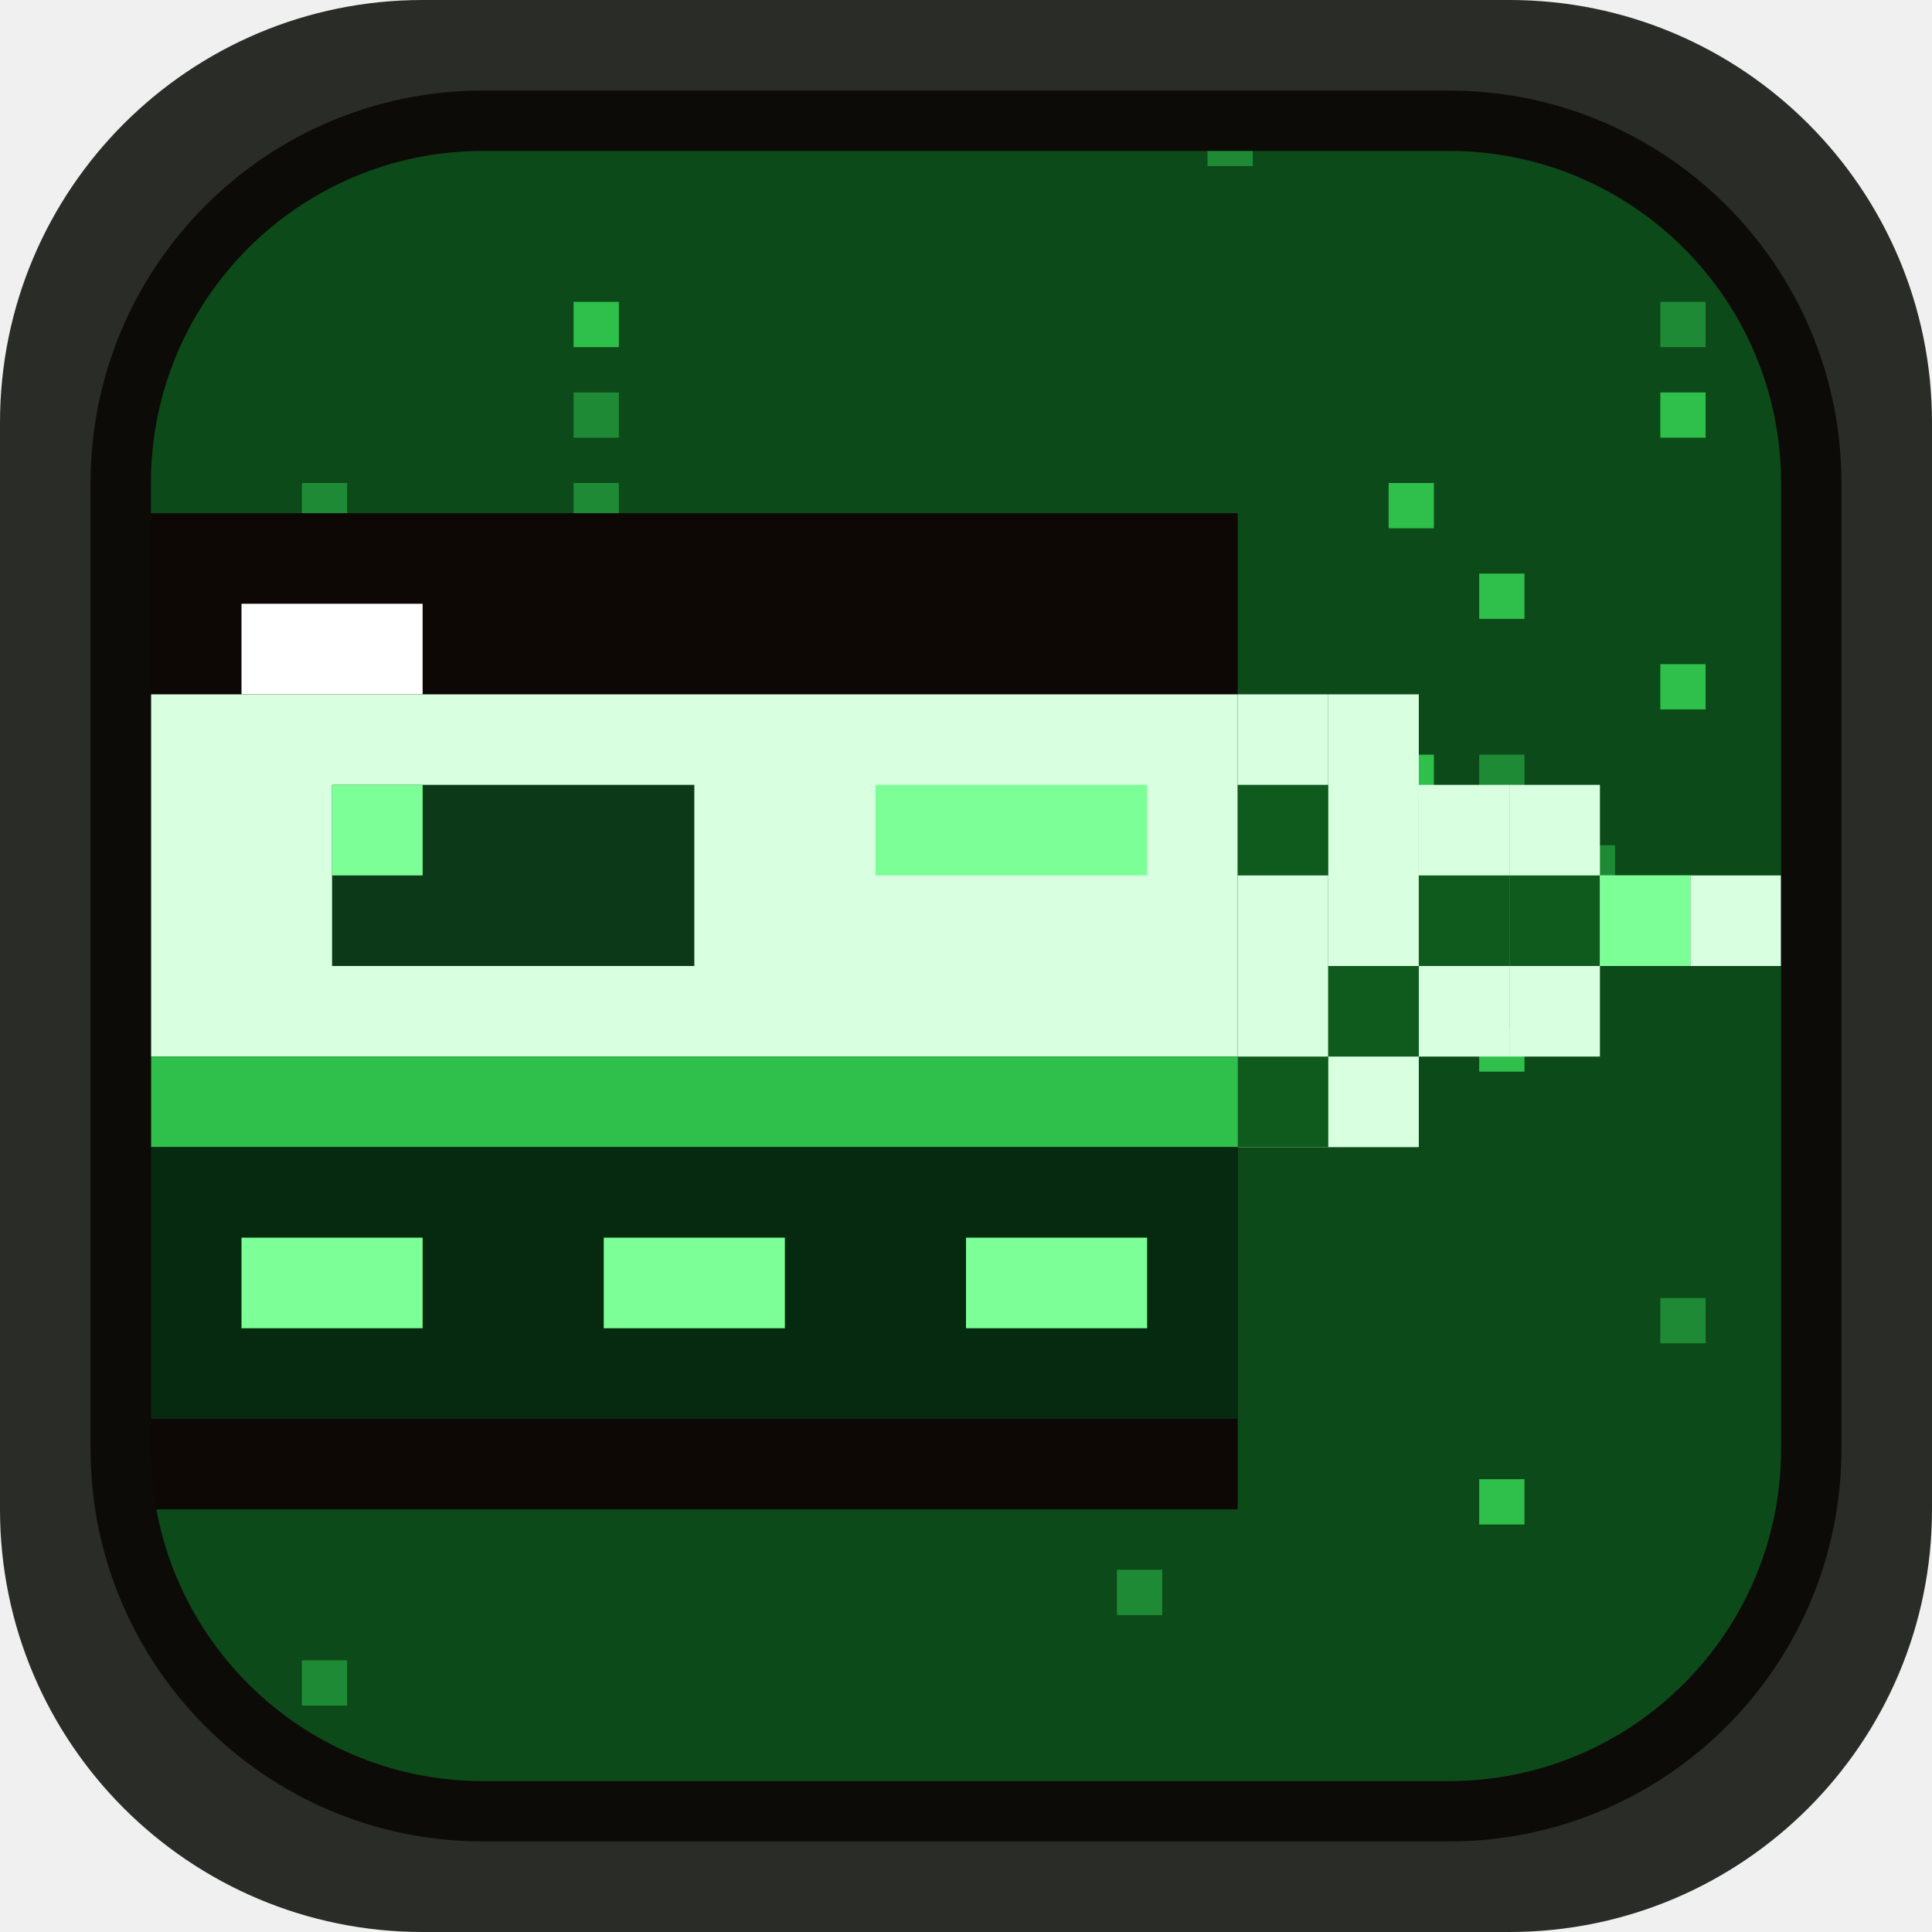
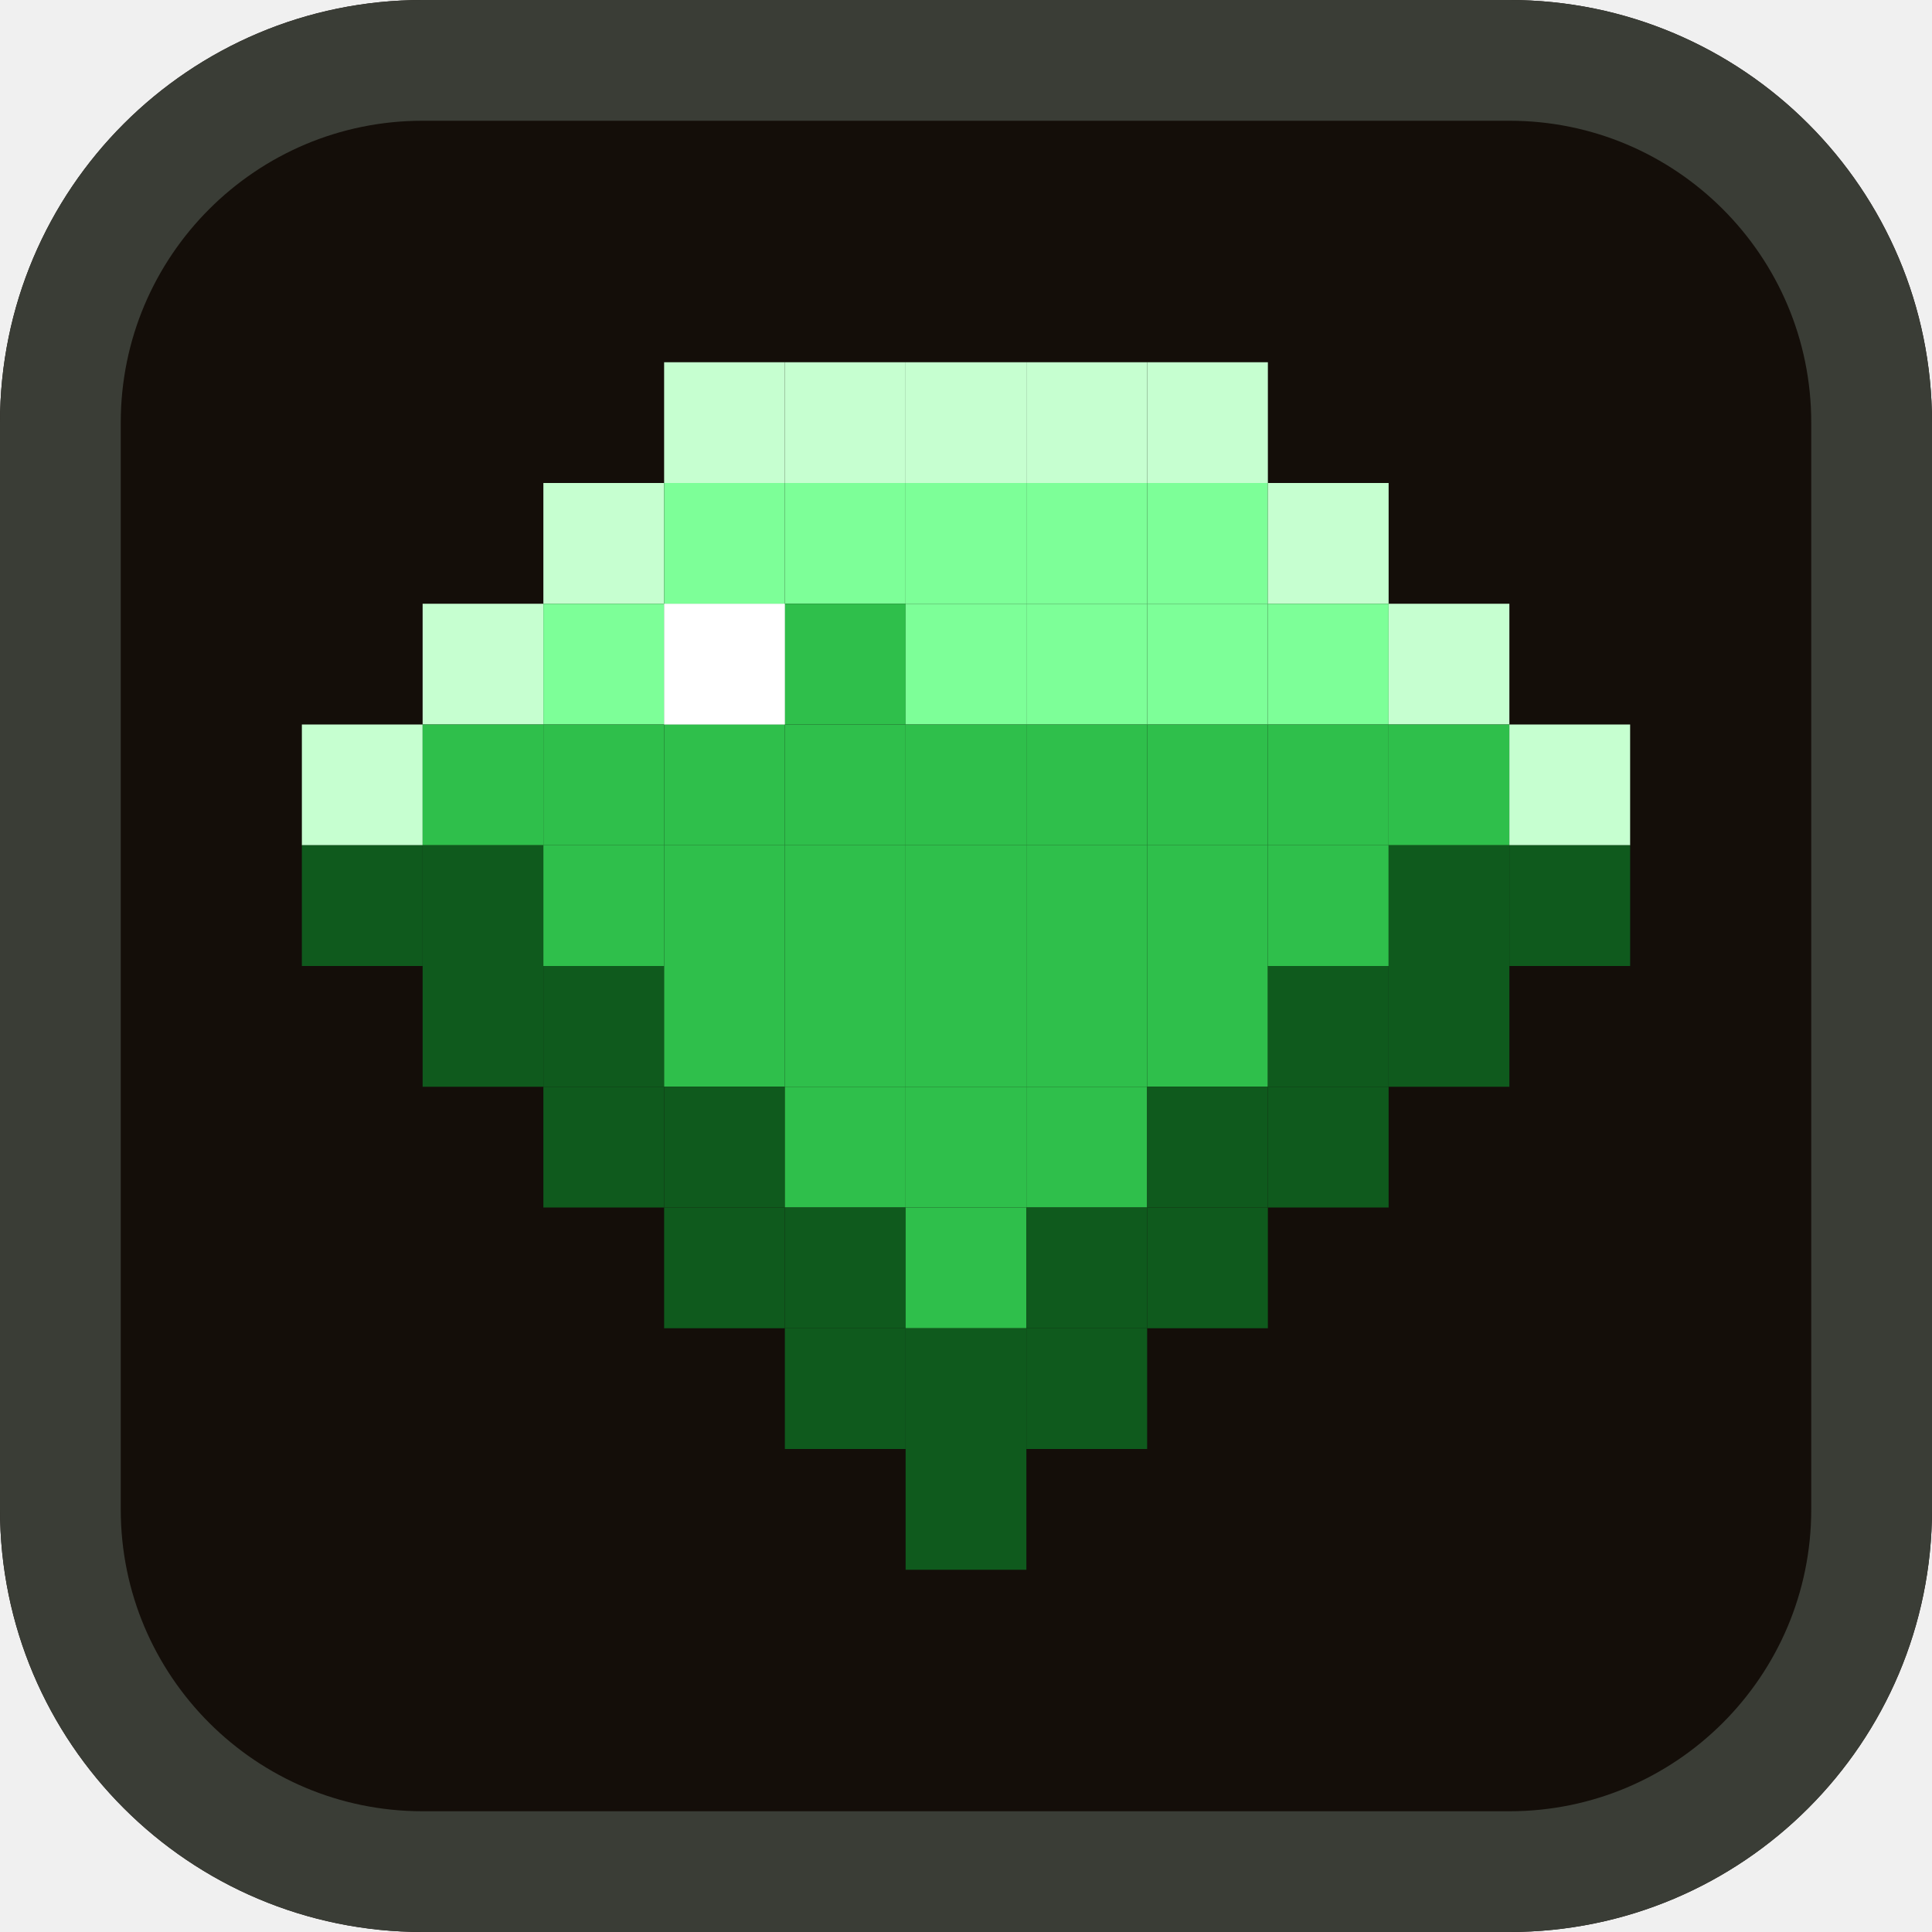
<svg xmlns="http://www.w3.org/2000/svg" viewBox="0 0 32 32">
-   <defs>
-     <clipPath id="t">
-       <rect x="2" y="2" width="28" height="28" rx="6" />
-     </clipPath>
-   </defs>
-   <rect width="32" height="32" rx="7" fill="#2a2c27" />
-   <g clip-path="url(#t)">
-     <rect x="2.00" y="2.00" width="28.00" height="28.00" fill="#0d4a19" />
-     <rect x="14.00" y="18.50" width="0.75" height="0.75" fill="#2fbf4b" />
-     <rect x="23.00" y="12.50" width="0.75" height="0.75" fill="#2fbf4b" />
-     <rect x="9.50" y="6.50" width="0.75" height="0.75" fill="#1f8a35" />
-     <rect x="24.50" y="12.50" width="0.75" height="0.75" fill="#1f8a35" />
-     <rect x="27.50" y="6.50" width="0.75" height="0.75" fill="#2fbf4b" />
-     <rect x="2.00" y="11.00" width="0.75" height="0.75" fill="#1f8a35" />
-     <rect x="14.00" y="9.50" width="0.75" height="0.75" fill="#1f8a35" />
-     <rect x="9.50" y="5.00" width="0.75" height="0.75" fill="#2fbf4b" />
-     <rect x="23.00" y="8.00" width="0.75" height="0.75" fill="#2fbf4b" />
-     <rect x="2.00" y="2.00" width="0.75" height="0.75" fill="#2fbf4b" />
-     <rect x="11.00" y="9.50" width="0.75" height="0.75" fill="#2fbf4b" />
-     <rect x="15.50" y="17.00" width="0.75" height="0.75" fill="#2fbf4b" />
-     <rect x="27.50" y="11.00" width="0.75" height="0.75" fill="#2fbf4b" />
-     <rect x="11.00" y="20.00" width="0.75" height="0.75" fill="#1f8a35" />
-     <rect x="2.00" y="18.50" width="0.75" height="0.75" fill="#1f8a35" />
-     <rect x="9.50" y="8.00" width="0.75" height="0.75" fill="#1f8a35" />
-     <rect x="5.00" y="17.00" width="0.75" height="0.75" fill="#1f8a35" />
-     <rect x="2.00" y="17.00" width="0.75" height="0.75" fill="#2fbf4b" />
-     <rect x="15.50" y="18.50" width="0.75" height="0.75" fill="#1f8a35" />
-     <rect x="24.50" y="17.00" width="0.75" height="0.75" fill="#2fbf4b" />
-     <rect x="24.50" y="24.50" width="0.75" height="0.75" fill="#2fbf4b" />
-     <rect x="3.50" y="14.00" width="0.75" height="0.75" fill="#2fbf4b" />
-     <rect x="18.50" y="20.00" width="0.75" height="0.75" fill="#2fbf4b" />
-     <rect x="27.50" y="21.50" width="0.75" height="0.75" fill="#1f8a35" />
-     <rect x="20.00" y="2.00" width="0.75" height="0.75" fill="#1f8a35" />
-     <rect x="3.50" y="9.50" width="0.75" height="0.75" fill="#2fbf4b" />
-     <rect x="6.50" y="12.50" width="0.75" height="0.75" fill="#1f8a35" />
-     <rect x="18.50" y="26.00" width="0.75" height="0.75" fill="#1f8a35" />
-     <rect x="26.00" y="14.00" width="0.75" height="0.75" fill="#1f8a35" />
-     <rect x="6.50" y="18.50" width="0.75" height="0.75" fill="#1f8a35" />
-     <rect x="3.50" y="21.50" width="0.75" height="0.75" fill="#2fbf4b" />
-     <rect x="11.00" y="17.00" width="0.75" height="0.75" fill="#1f8a35" />
-     <rect x="8.00" y="17.00" width="0.75" height="0.75" fill="#1f8a35" />
-     <rect x="27.50" y="5.00" width="0.75" height="0.75" fill="#1f8a35" />
-     <rect x="17.00" y="15.50" width="0.75" height="0.75" fill="#2fbf4b" />
-     <rect x="5.00" y="8.00" width="0.75" height="0.75" fill="#1f8a35" />
-     <rect x="24.50" y="9.50" width="0.75" height="0.75" fill="#2fbf4b" />
-     <rect x="5.00" y="27.50" width="0.75" height="0.75" fill="#1f8a35" />
-     <rect x="2.00" y="8.50" width="18.50" height="16.50" fill="#0d0805" />
-     <rect x="4.00" y="10.00" width="3.00" height="1.50" fill="#ffffff" />
-     <rect x="2.50" y="11.50" width="18.00" height="6.00" fill="#d8ffe0" />
-     <rect x="2.50" y="17.50" width="18.00" height="1.50" fill="#2fbf4b" />
-     <rect x="5.50" y="13.00" width="6.00" height="3.00" fill="#0c3a18" />
-     <rect x="5.50" y="13.00" width="1.50" height="1.50" fill="#7dff98" />
-     <rect x="14.50" y="13.00" width="4.50" height="1.50" fill="#7dff98" />
-     <rect x="20.50" y="11.50" width="1.50" height="7.50" fill="#d8ffe0" />
-     <rect x="22.00" y="11.50" width="1.50" height="7.50" fill="#d8ffe0" />
-     <rect x="23.50" y="13.00" width="1.50" height="4.50" fill="#d8ffe0" />
-     <rect x="25.00" y="13.00" width="1.50" height="4.50" fill="#d8ffe0" />
-     <rect x="26.50" y="14.50" width="1.50" height="1.50" fill="#d8ffe0" />
-     <rect x="28.00" y="14.50" width="1.50" height="1.50" fill="#d8ffe0" />
-     <rect x="20.50" y="13.00" width="1.50" height="1.50" fill="#0f5a1d" />
-     <rect x="22.00" y="16.00" width="1.50" height="1.50" fill="#0f5a1d" />
-     <rect x="23.50" y="14.50" width="1.50" height="1.50" fill="#0f5a1d" />
-     <rect x="25.00" y="14.50" width="1.50" height="1.50" fill="#0f5a1d" />
-     <rect x="20.50" y="17.50" width="1.50" height="1.50" fill="#0f5a1d" />
-     <rect x="26.50" y="14.50" width="1.50" height="1.50" fill="#7dff98" />
-     <rect x="2.50" y="19.00" width="18.00" height="4.50" fill="#062a10" />
-     <rect x="4.00" y="20.50" width="3.00" height="1.50" fill="#7dff98" />
-     <rect x="10.00" y="20.50" width="3.00" height="1.50" fill="#7dff98" />
-     <rect x="16.00" y="20.50" width="3.00" height="1.50" fill="#7dff98" />
-   </g>
-   <rect x="2" y="2" width="28" height="28" rx="6" fill="none" stroke="#0d0b08" stroke-width="1" />
+   <rect width="32" height="32" rx="7" fill="#140e09" />
+   <rect x="1" y="1" width="30" height="30" rx="6" fill="none" stroke="#3a3d36" stroke-width="2" />
+   <rect x="11" y="6" width="2" height="2" fill="#c6ffd0" />
+   <rect x="13" y="6" width="2" height="2" fill="#c6ffd0" />
+   <rect x="15" y="6" width="2" height="2" fill="#c6ffd0" />
+   <rect x="17" y="6" width="2" height="2" fill="#c6ffd0" />
+   <rect x="19" y="6" width="2" height="2" fill="#c6ffd0" />
+   <rect x="9" y="8" width="2" height="2" fill="#c6ffd0" />
+   <rect x="11" y="8" width="2" height="2" fill="#7dff98" />
+   <rect x="13" y="8" width="2" height="2" fill="#7dff98" />
+   <rect x="15" y="8" width="2" height="2" fill="#7dff98" />
+   <rect x="17" y="8" width="2" height="2" fill="#7dff98" />
+   <rect x="19" y="8" width="2" height="2" fill="#7dff98" />
+   <rect x="21" y="8" width="2" height="2" fill="#c6ffd0" />
+   <rect x="7" y="10" width="2" height="2" fill="#c6ffd0" />
+   <rect x="9" y="10" width="2" height="2" fill="#7dff98" />
+   <rect x="11" y="10" width="2" height="2" fill="#7dff98" />
+   <rect x="13" y="10" width="2" height="2" fill="#2fbf4b" />
+   <rect x="15" y="10" width="2" height="2" fill="#7dff98" />
+   <rect x="17" y="10" width="2" height="2" fill="#7dff98" />
+   <rect x="19" y="10" width="2" height="2" fill="#7dff98" />
+   <rect x="21" y="10" width="2" height="2" fill="#7dff98" />
+   <rect x="23" y="10" width="2" height="2" fill="#c6ffd0" />
+   <rect x="5" y="12" width="2" height="2" fill="#c6ffd0" />
+   <rect x="7" y="12" width="2" height="2" fill="#2fbf4b" />
+   <rect x="9" y="12" width="2" height="2" fill="#2fbf4b" />
+   <rect x="11" y="12" width="2" height="2" fill="#2fbf4b" />
+   <rect x="13" y="12" width="2" height="2" fill="#2fbf4b" />
+   <rect x="15" y="12" width="2" height="2" fill="#2fbf4b" />
+   <rect x="17" y="12" width="2" height="2" fill="#2fbf4b" />
+   <rect x="19" y="12" width="2" height="2" fill="#2fbf4b" />
+   <rect x="21" y="12" width="2" height="2" fill="#2fbf4b" />
+   <rect x="23" y="12" width="2" height="2" fill="#2fbf4b" />
+   <rect x="25" y="12" width="2" height="2" fill="#c6ffd0" />
+   <rect x="5" y="14" width="2" height="2" fill="#0f5a1d" />
+   <rect x="7" y="14" width="2" height="2" fill="#0f5a1d" />
+   <rect x="9" y="14" width="2" height="2" fill="#2fbf4b" />
+   <rect x="11" y="14" width="2" height="2" fill="#2fbf4b" />
+   <rect x="13" y="14" width="2" height="2" fill="#2fbf4b" />
+   <rect x="15" y="14" width="2" height="2" fill="#2fbf4b" />
+   <rect x="17" y="14" width="2" height="2" fill="#2fbf4b" />
+   <rect x="19" y="14" width="2" height="2" fill="#2fbf4b" />
+   <rect x="21" y="14" width="2" height="2" fill="#2fbf4b" />
+   <rect x="23" y="14" width="2" height="2" fill="#0f5a1d" />
+   <rect x="25" y="14" width="2" height="2" fill="#0f5a1d" />
+   <rect x="7" y="16" width="2" height="2" fill="#0f5a1d" />
+   <rect x="9" y="16" width="2" height="2" fill="#0f5a1d" />
+   <rect x="11" y="16" width="2" height="2" fill="#2fbf4b" />
+   <rect x="13" y="16" width="2" height="2" fill="#2fbf4b" />
+   <rect x="15" y="16" width="2" height="2" fill="#2fbf4b" />
+   <rect x="17" y="16" width="2" height="2" fill="#2fbf4b" />
+   <rect x="19" y="16" width="2" height="2" fill="#2fbf4b" />
+   <rect x="21" y="16" width="2" height="2" fill="#0f5a1d" />
+   <rect x="23" y="16" width="2" height="2" fill="#0f5a1d" />
+   <rect x="9" y="18" width="2" height="2" fill="#0f5a1d" />
+   <rect x="11" y="18" width="2" height="2" fill="#0f5a1d" />
+   <rect x="13" y="18" width="2" height="2" fill="#2fbf4b" />
+   <rect x="15" y="18" width="2" height="2" fill="#2fbf4b" />
+   <rect x="17" y="18" width="2" height="2" fill="#2fbf4b" />
+   <rect x="19" y="18" width="2" height="2" fill="#0f5a1d" />
+   <rect x="21" y="18" width="2" height="2" fill="#0f5a1d" />
+   <rect x="11" y="20" width="2" height="2" fill="#0f5a1d" />
+   <rect x="13" y="20" width="2" height="2" fill="#0f5a1d" />
+   <rect x="15" y="20" width="2" height="2" fill="#2fbf4b" />
+   <rect x="17" y="20" width="2" height="2" fill="#0f5a1d" />
+   <rect x="19" y="20" width="2" height="2" fill="#0f5a1d" />
+   <rect x="13" y="22" width="2" height="2" fill="#0f5a1d" />
+   <rect x="15" y="22" width="2" height="2" fill="#0f5a1d" />
+   <rect x="17" y="22" width="2" height="2" fill="#0f5a1d" />
+   <rect x="15" y="24" width="2" height="2" fill="#0f5a1d" />
+   <rect x="11" y="10" width="2" height="2" fill="#fff" />
</svg>
